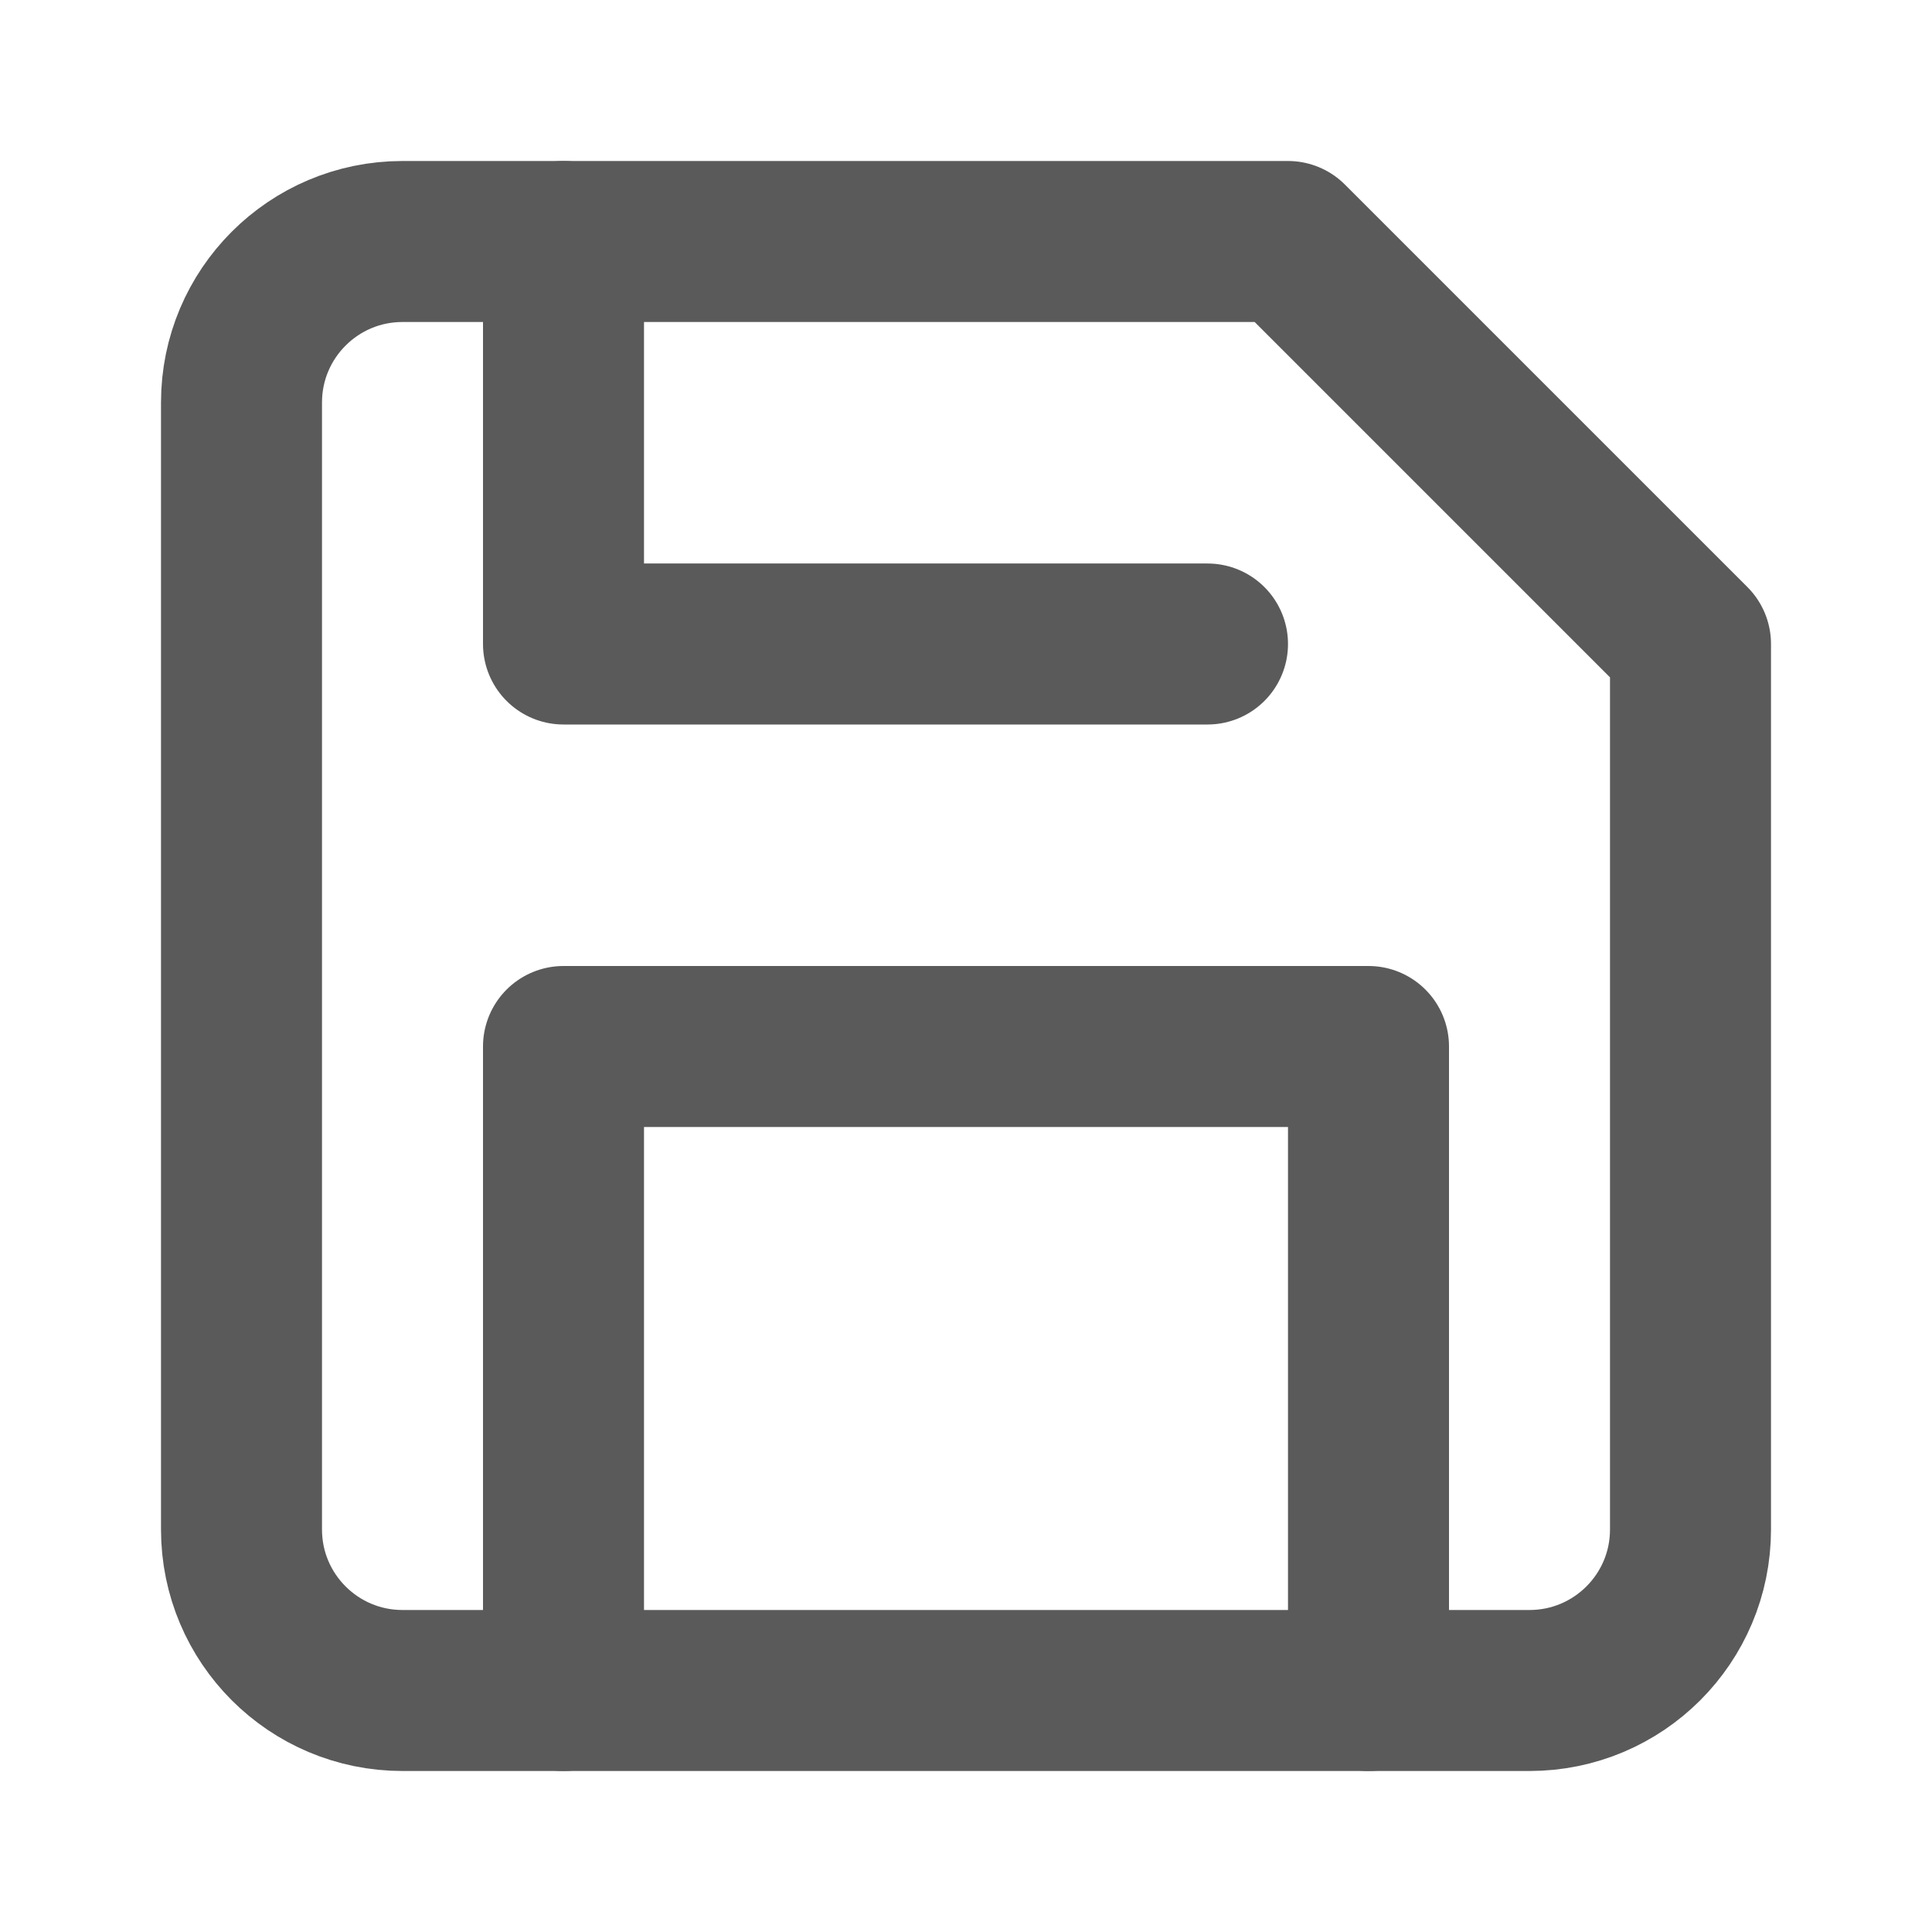
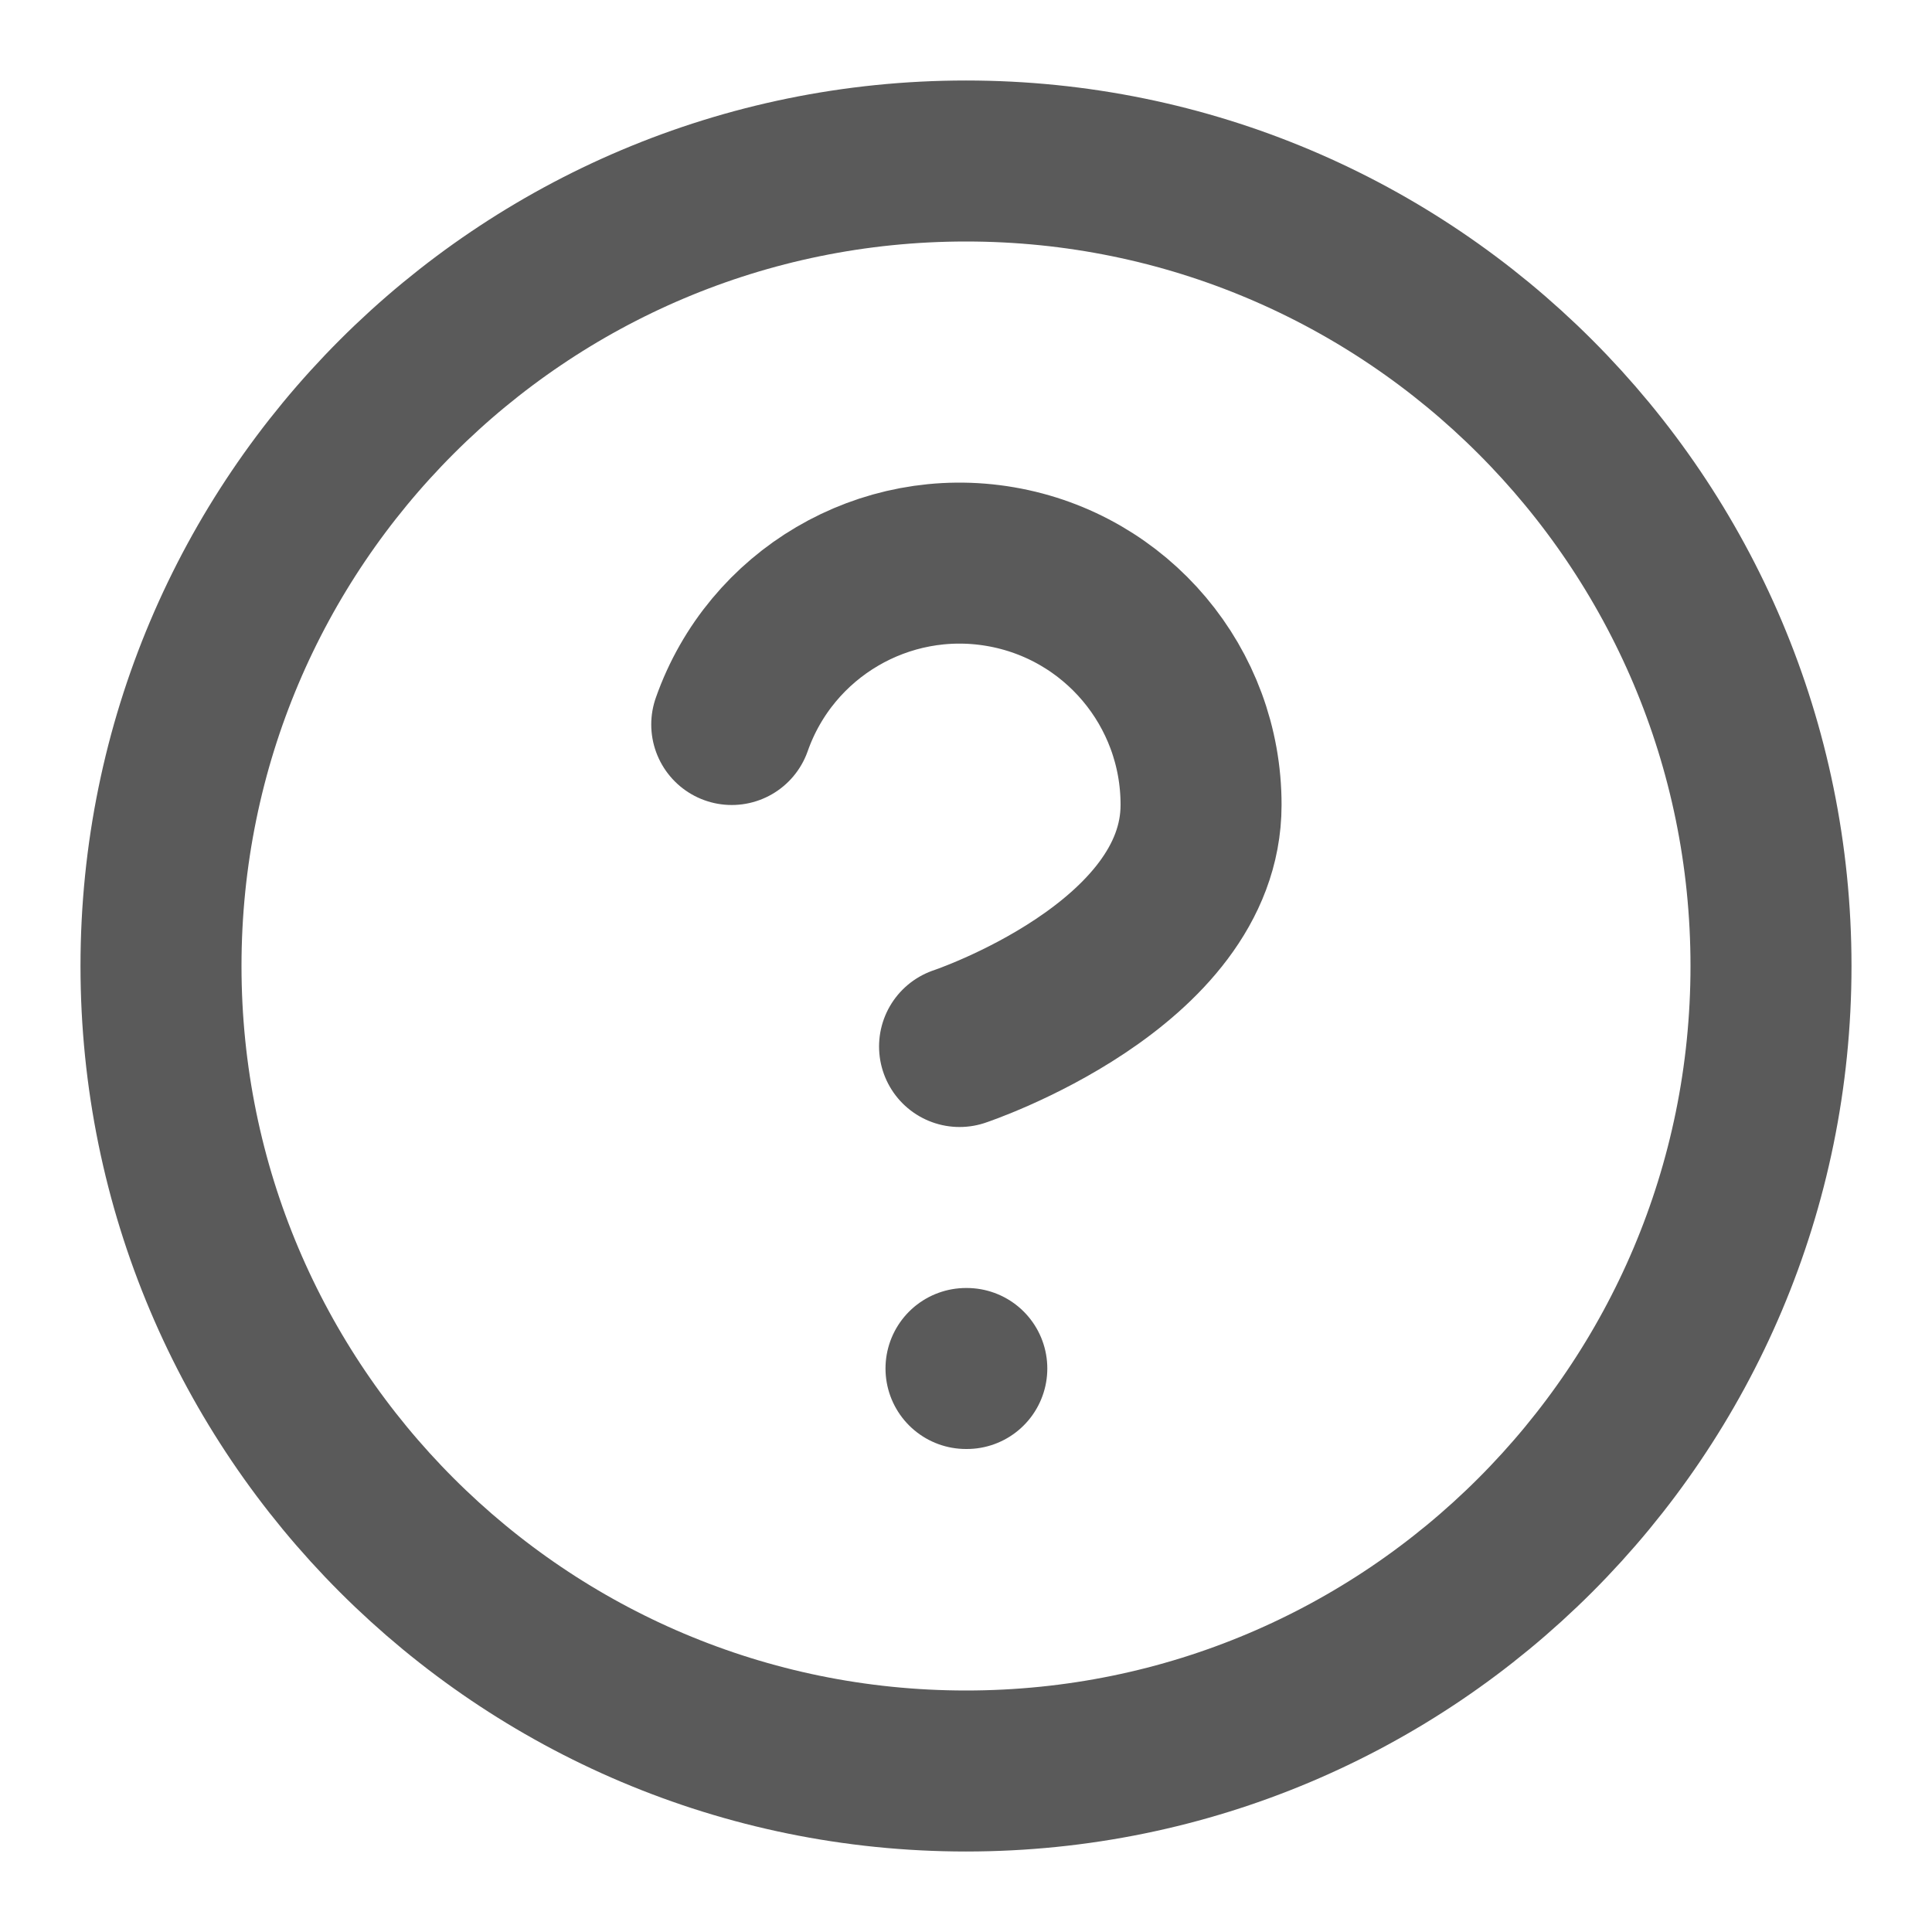
<svg xmlns="http://www.w3.org/2000/svg" width="24" height="24" viewBox="0 0 24 24" fill="none" stroke="#5A5A5A" stroke-width="2" stroke-linecap="round" stroke-linejoin="round">
-   <path d="M19 21H5a2 2 0 0 1-2-2V5a2 2 0 0 1 2-2h11l5 5v11a2 2 0 0 1-2 2z" />
-   <polyline points="17 21 17 13 7 13 7 21" />
-   <polyline points="7 3 7 8 15 8" />
+   <circle cx="12" cy="12" r="10" />
+   <path d="M9.09 9a3 3 0 0 1 5.83 1c0 2-3 3-3 3" />
+   <line x1="12" y1="17" x2="12.01" y2="17" />
</svg>
